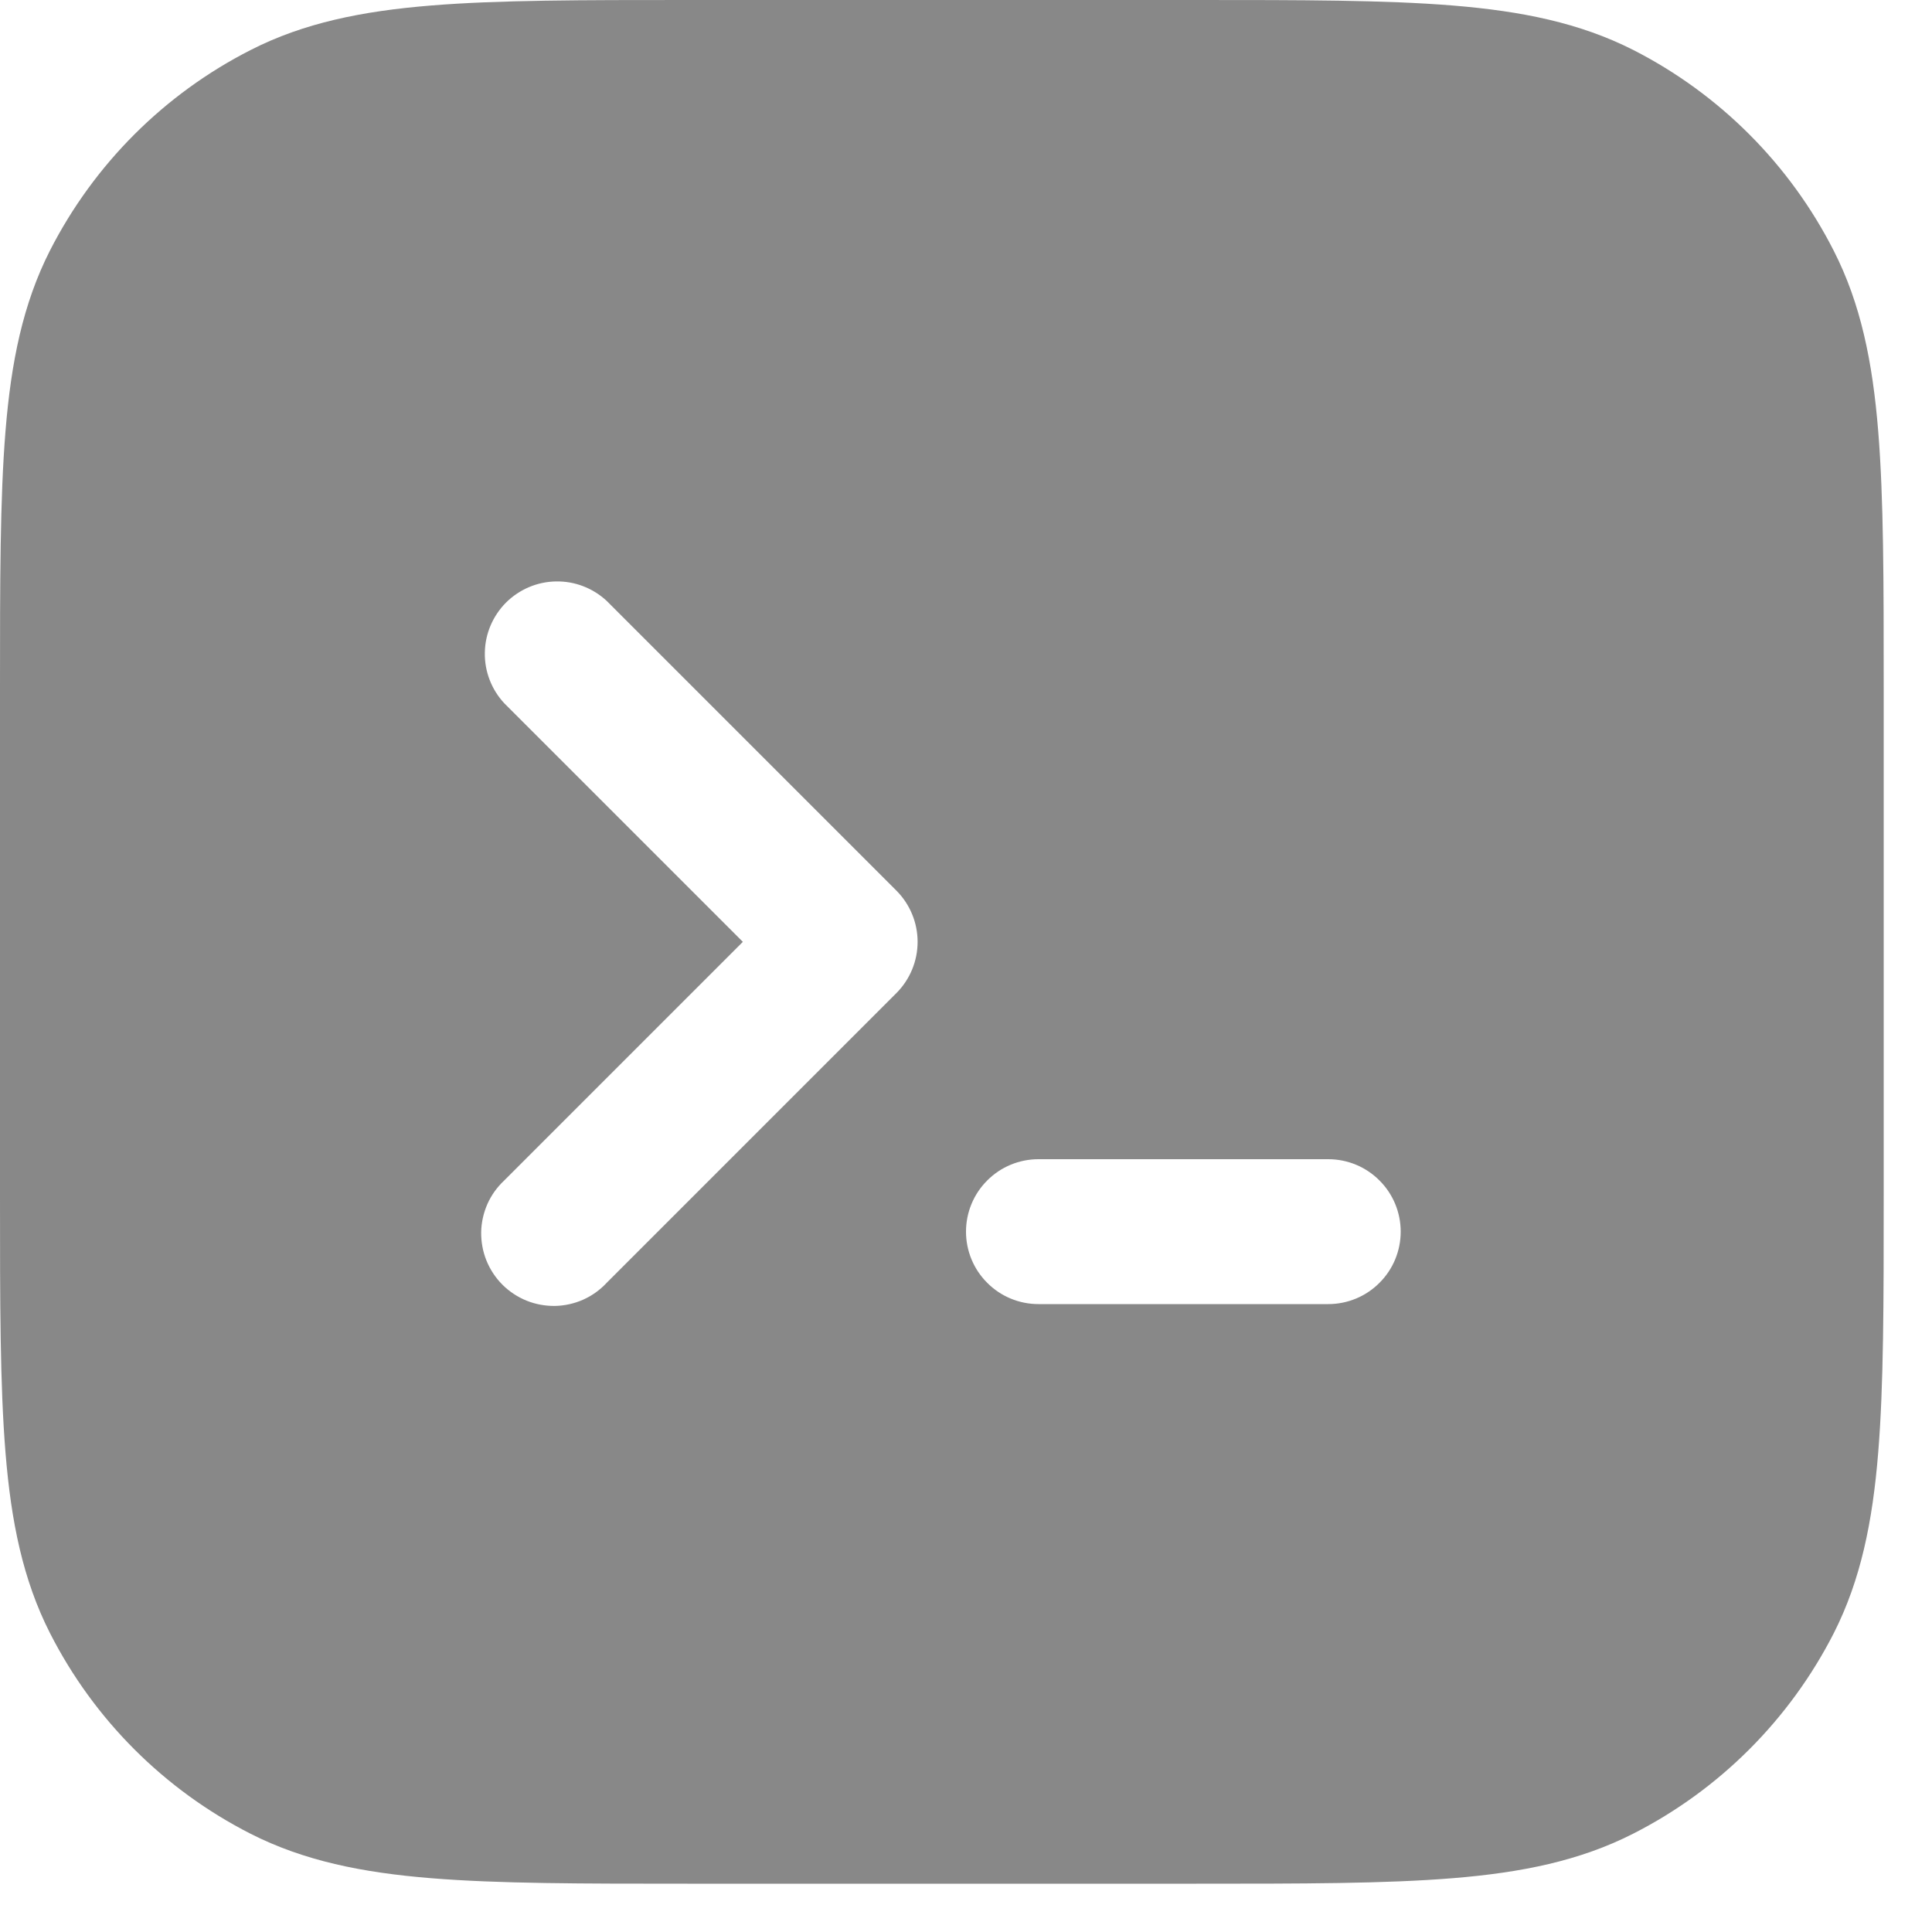
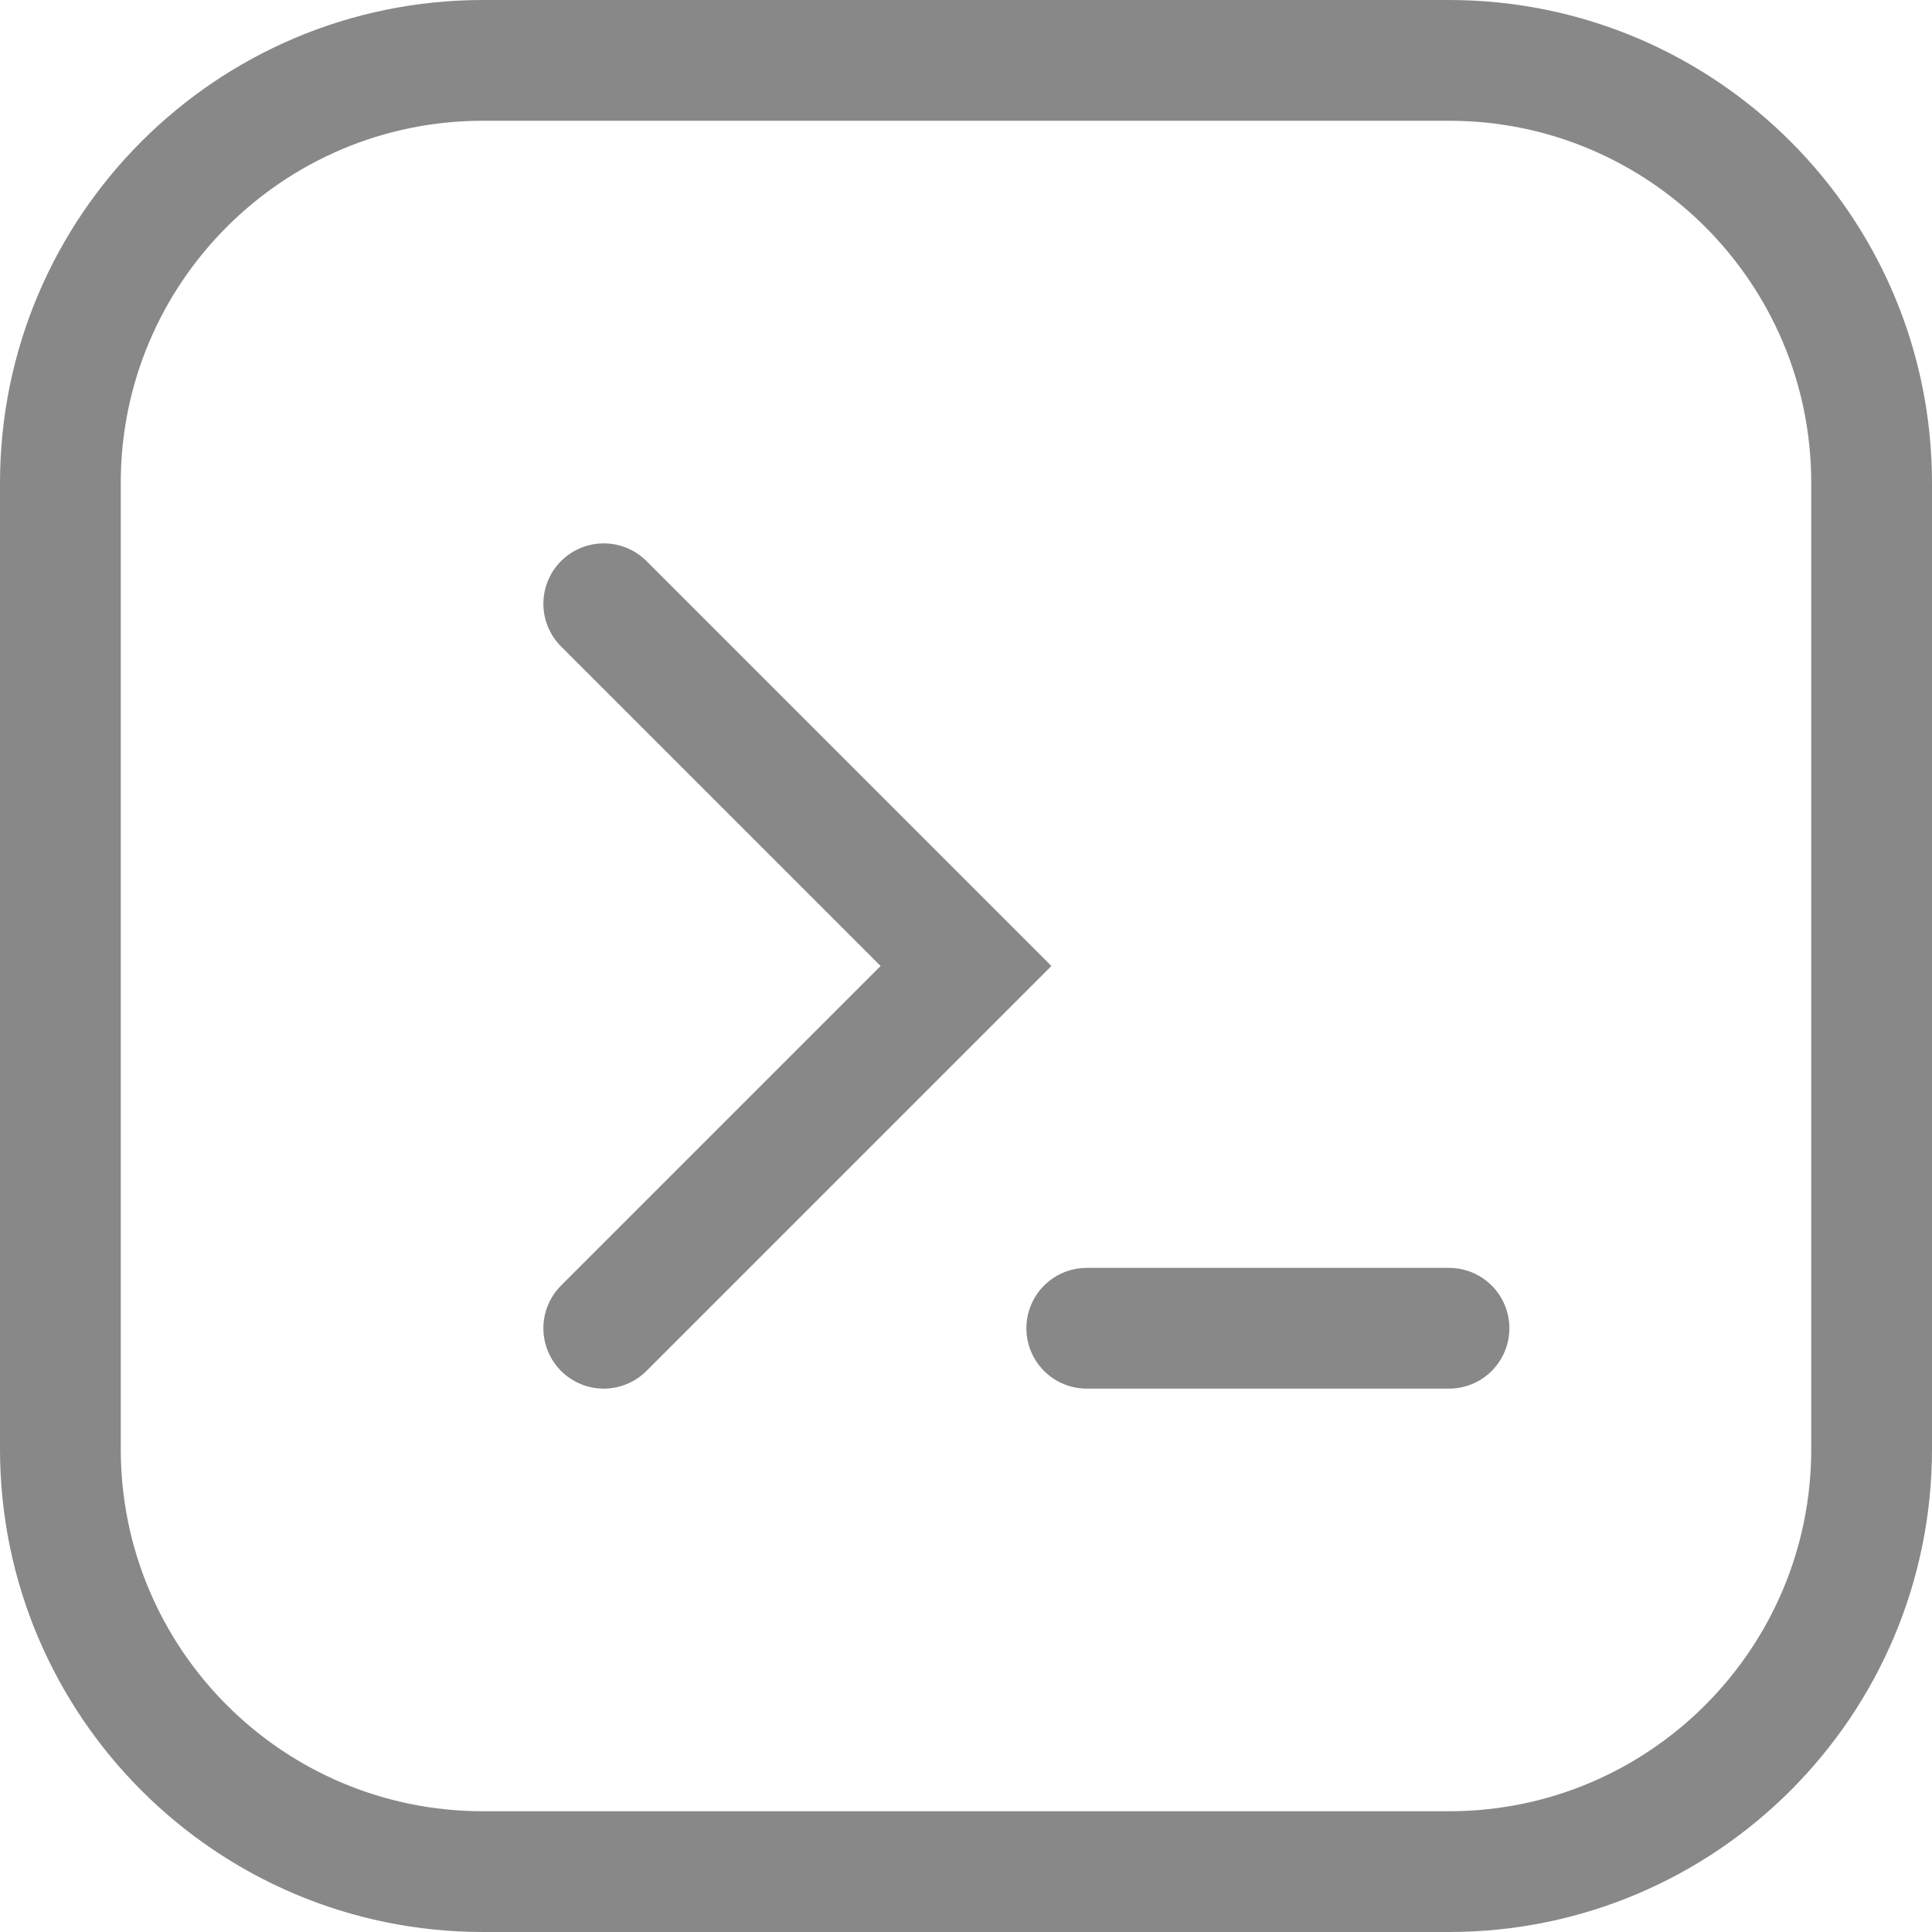
- <svg xmlns="http://www.w3.org/2000/svg" width="20" height="20" viewBox="0 0 20 20" fill="none">
-   <path d="M7.117 0H12.383C13.475 0 14.341 -7.82311e-08 15.038 0.057C15.752 0.115 16.355 0.237 16.907 0.517C17.801 0.973 18.527 1.7 18.982 2.594C19.263 3.144 19.385 3.748 19.443 4.462C19.5 5.159 19.5 6.025 19.5 7.117V12.383C19.5 13.475 19.5 14.341 19.443 15.038C19.385 15.752 19.263 16.355 18.983 16.907C18.527 17.8 17.801 18.527 16.907 18.982C16.355 19.263 15.752 19.385 15.038 19.443C14.341 19.5 13.475 19.5 12.383 19.5H7.117C6.025 19.5 5.159 19.5 4.462 19.443C3.748 19.385 3.145 19.263 2.594 18.983C1.7 18.528 0.973 17.801 0.518 16.907C0.237 16.355 0.115 15.752 0.057 15.038C-7.82311e-08 14.341 0 13.475 0 12.383V7.117C0 6.025 -7.82311e-08 5.159 0.057 4.462C0.115 3.748 0.237 3.145 0.517 2.594C0.973 1.7 1.7 0.973 2.594 0.518C3.144 0.237 3.748 0.115 4.462 0.057C5.159 -7.82311e-08 6.025 0 7.117 0ZM6.28 6.22C6.138 6.088 5.95 6.015 5.755 6.019C5.561 6.022 5.376 6.101 5.238 6.238C5.101 6.376 5.022 6.561 5.019 6.755C5.015 6.95 5.088 7.138 5.22 7.28L7.69 9.75L5.22 12.22C5.146 12.289 5.087 12.371 5.046 12.463C5.005 12.556 4.983 12.655 4.981 12.755C4.98 12.856 4.998 12.956 5.036 13.05C5.074 13.143 5.13 13.228 5.201 13.299C5.272 13.37 5.357 13.426 5.45 13.464C5.544 13.502 5.644 13.52 5.745 13.519C5.845 13.517 5.945 13.495 6.037 13.454C6.129 13.413 6.211 13.354 6.28 13.28L9.28 10.28C9.42 10.139 9.499 9.949 9.499 9.75C9.499 9.551 9.42 9.361 9.28 9.22L6.28 6.22ZM10.75 12C10.551 12 10.36 12.079 10.22 12.22C10.079 12.36 10 12.551 10 12.75C10 12.949 10.079 13.14 10.22 13.28C10.36 13.421 10.551 13.5 10.75 13.5H13.75C13.949 13.5 14.14 13.421 14.28 13.28C14.421 13.14 14.5 12.949 14.5 12.75C14.5 12.551 14.421 12.36 14.28 12.22C14.14 12.079 13.949 12 13.75 12H10.75Z" fill="#888888" />
+ <svg xmlns="http://www.w3.org/2000/svg" width="16" height="16" viewBox="0 0 16 16" fill="none">
+   <rect x="0.5" y="0.5" width="15" height="15" rx="3.5" stroke="#888888" />
+   <path d="M5 5L8 8L5 11" stroke="#888888" stroke-linecap="round" />
+   <path d="M9 11H12" stroke="#888888" stroke-linecap="round" />
</svg>
